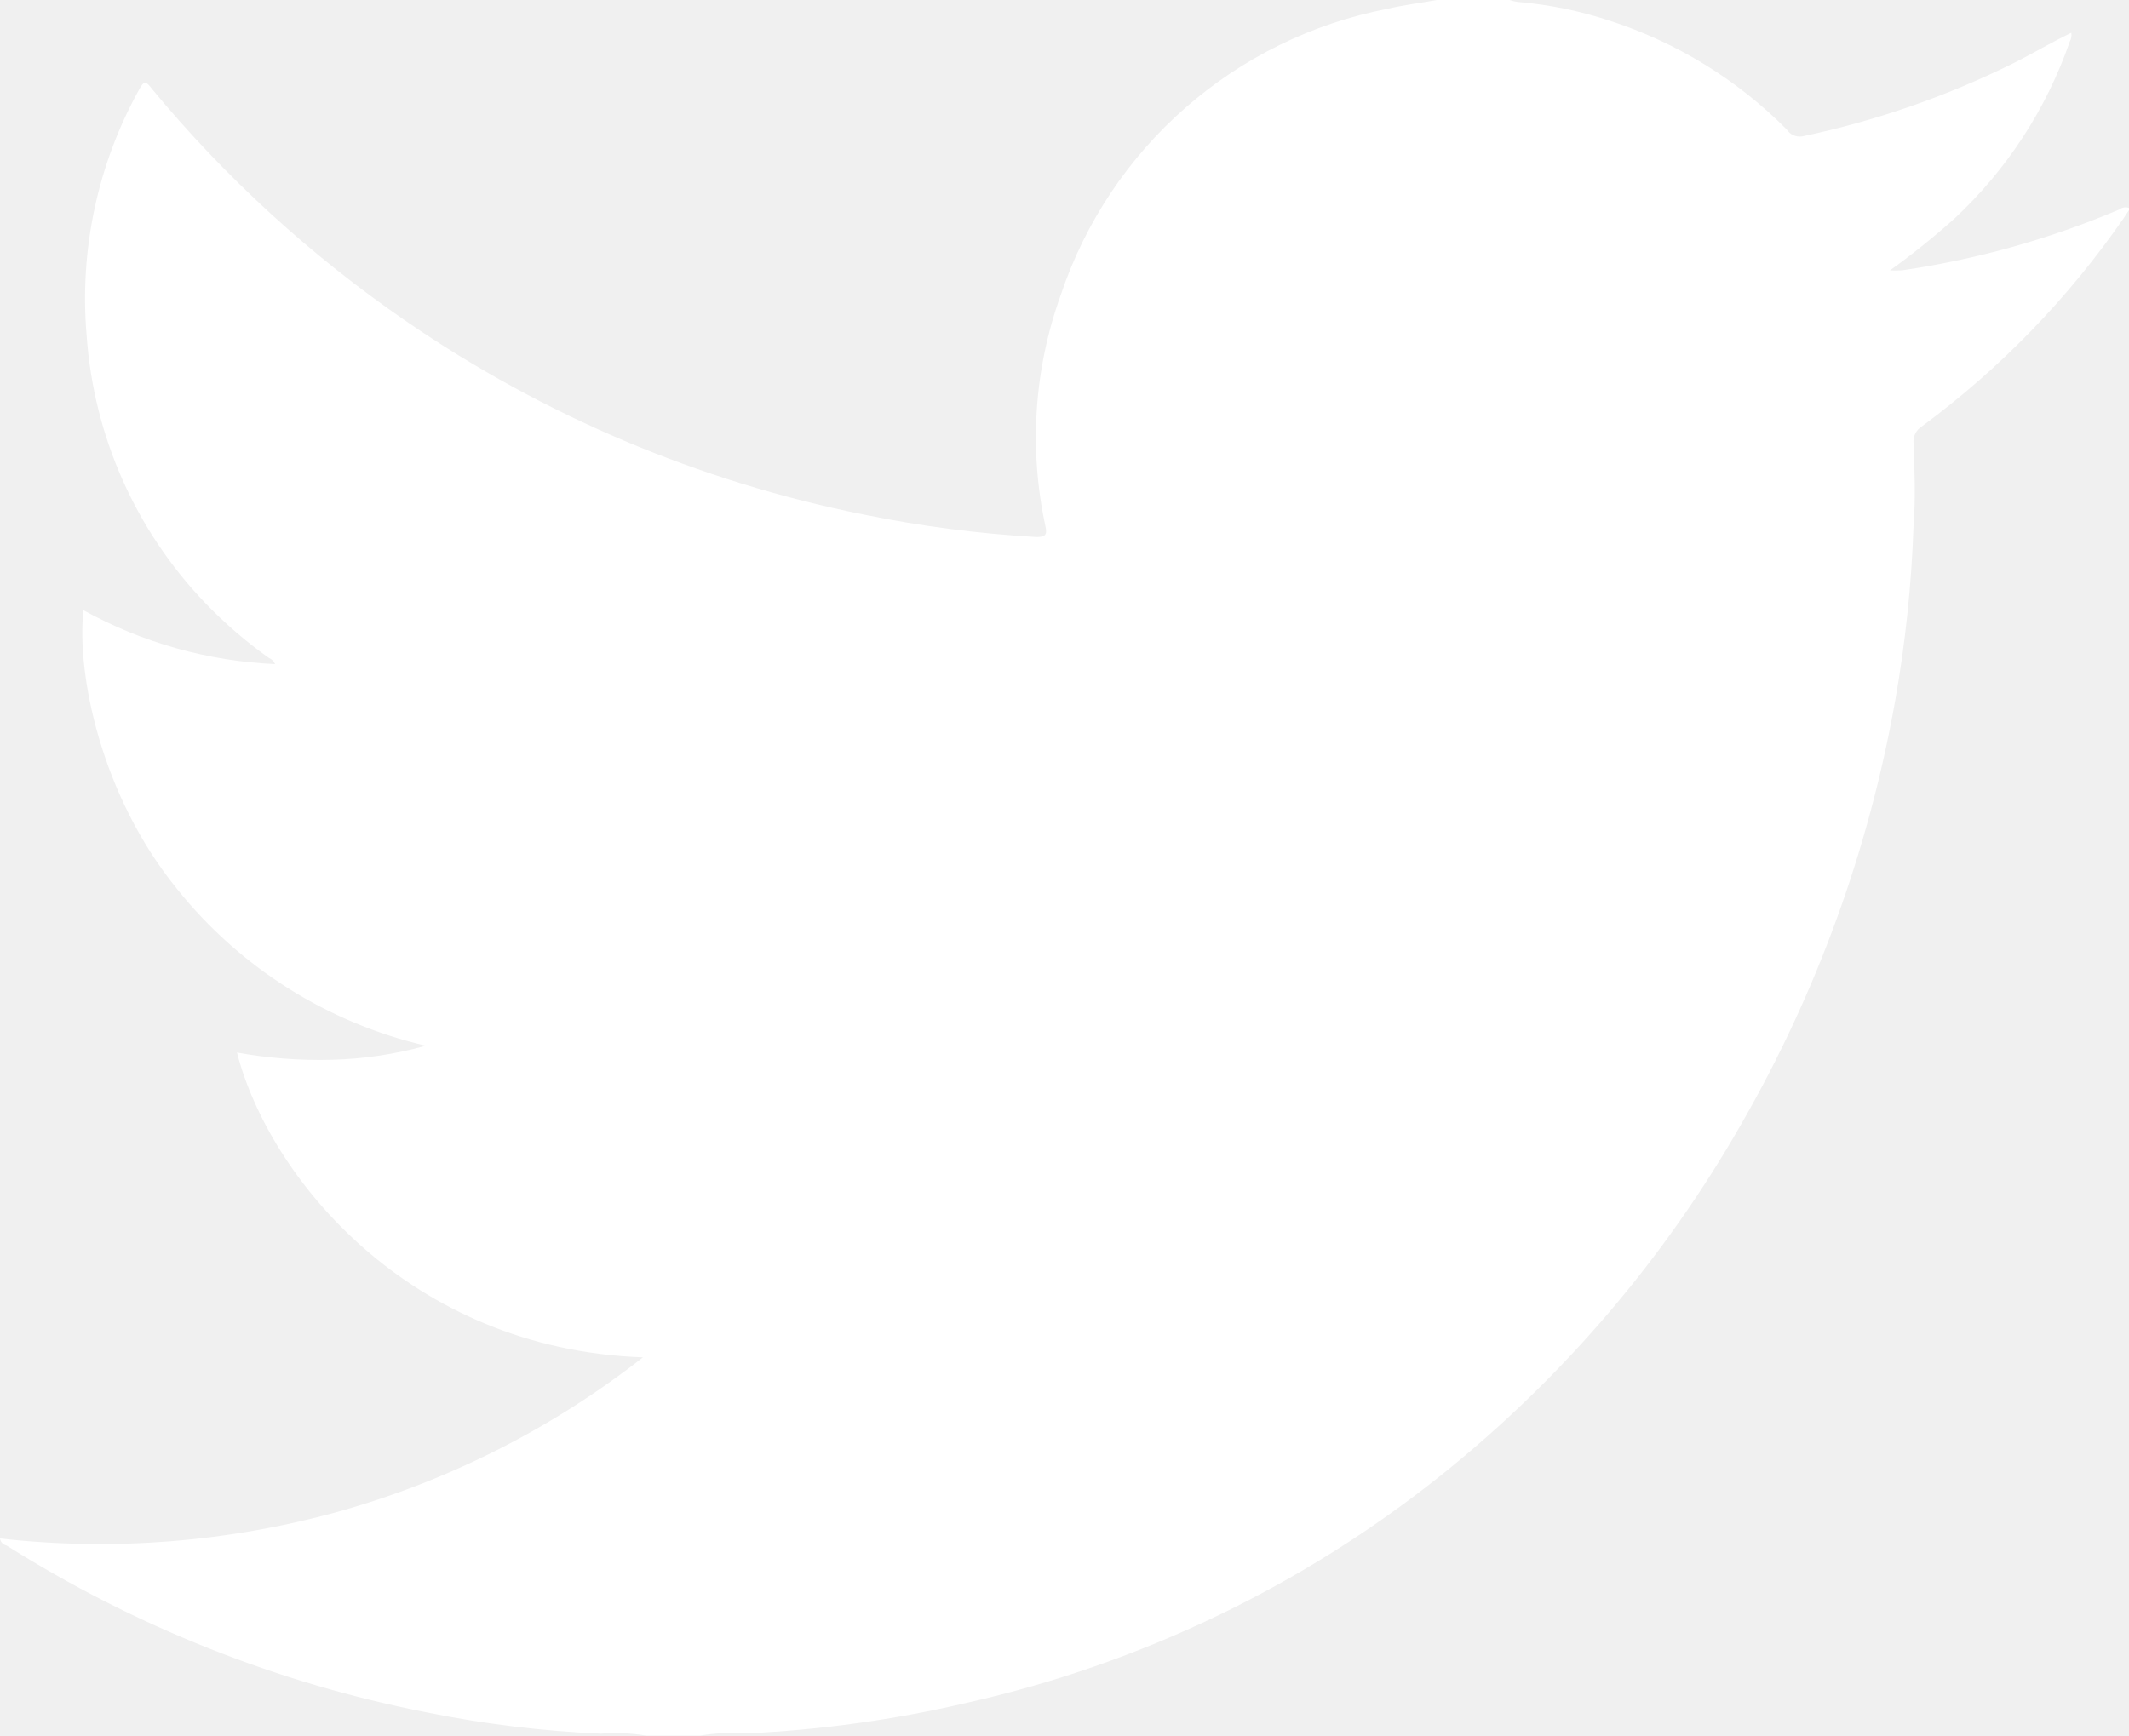
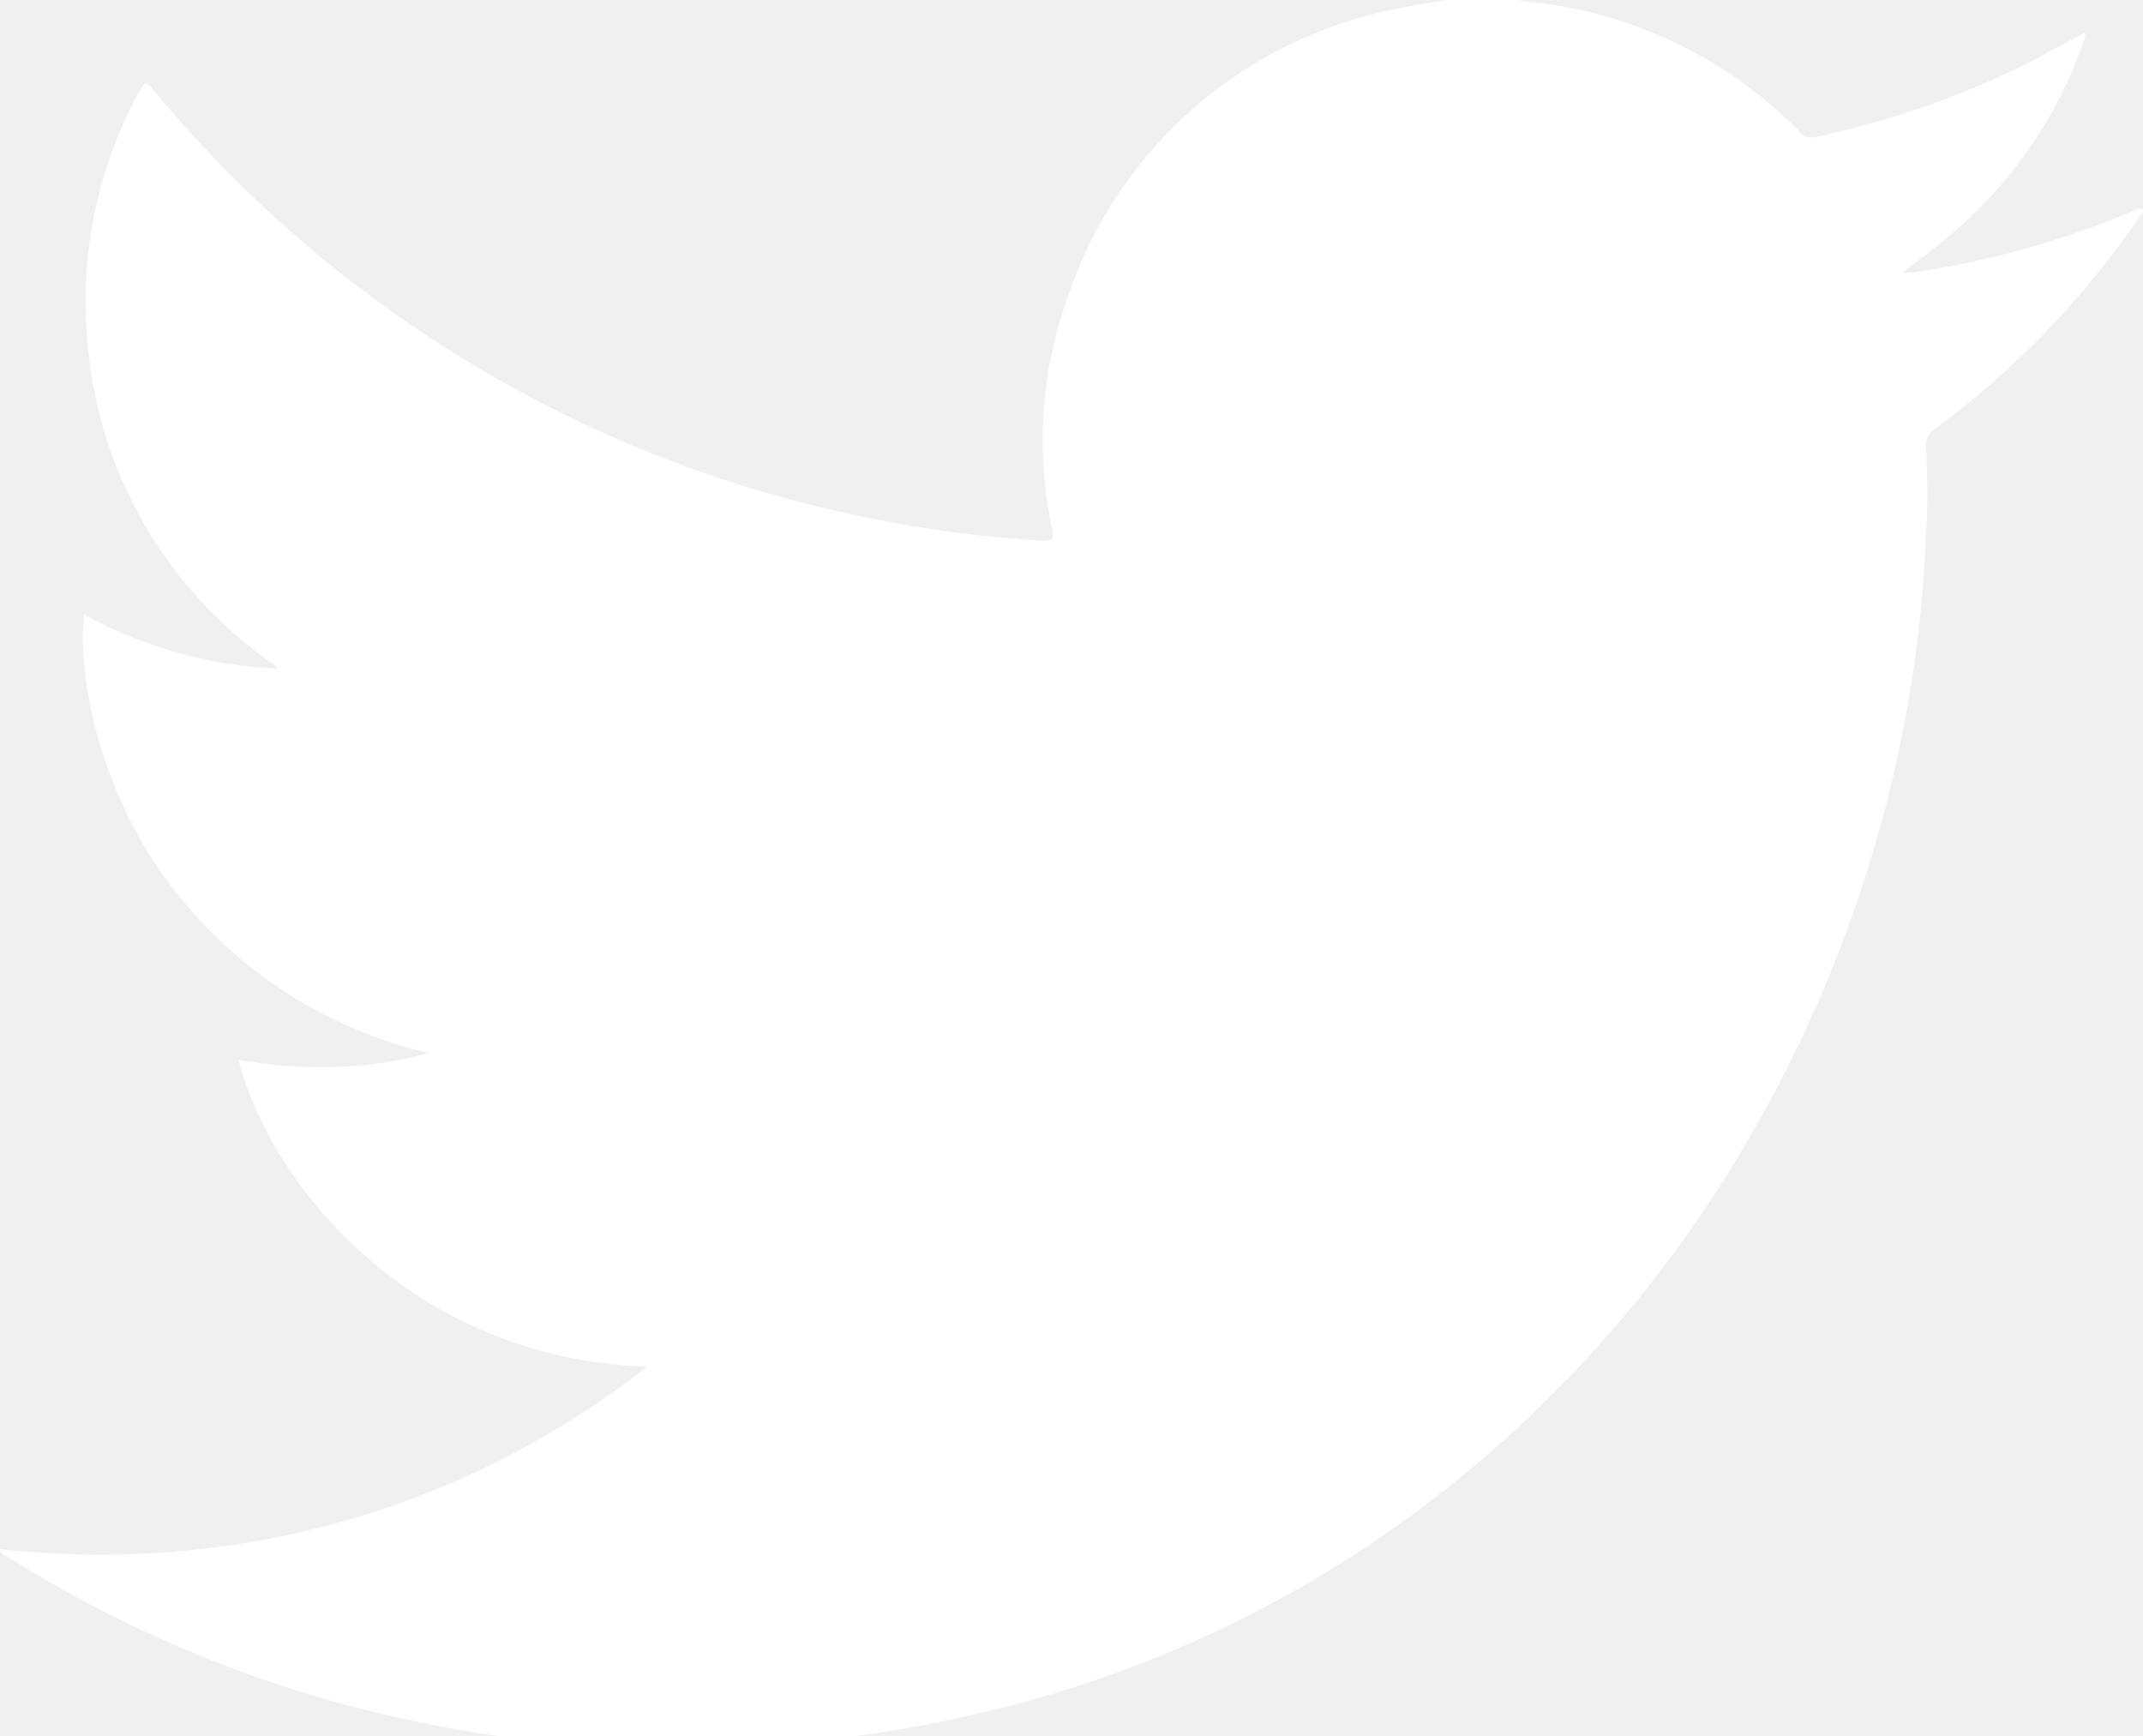
- <svg xmlns="http://www.w3.org/2000/svg" viewBox="0 0 100 81.53">
+ <svg xmlns="http://www.w3.org/2000/svg" width="100" height="81" viewBox="0 0 100 81">
  <path d="M67.49 0h3.41a2.33 2.33 0 0 0 .38.09 18.85 18.85 0 0 1 4.35.89 20.67 20.67 0 0 1 8.29 5.1.73.73 0 0 0 .72.33 41.54 41.54 0 0 0 9.91-3.43c.92-.46 1.82-1 2.74-1.44a.62.62 0 0 1-.07.41 20.61 20.61 0 0 1-5.42 8.32 36.1 36.1 0 0 1-3.12 2.5h-.12c.05 0 .09 0 .09-.07a5.69 5.69 0 0 0 .7 0 41.52 41.52 0 0 0 10.2-2.86.46.46 0 0 1 .45-.07.22.22 0 0 1 0 .1l-.25.38a41.44 41.44 0 0 1-9.49 9.79.83.83 0 0 0-.38.79c.05 1.28.1 2.57 0 3.86a58.75 58.75 0 0 1-.87 8.27 61.37 61.37 0 0 1-7.2 19.81 57.84 57.84 0 0 1-14.16 16.57 55 55 0 0 1-22.19 10.65A56.89 56.89 0 0 1 35 81.44a8.75 8.75 0 0 0-2.1.1h-2.56a8.79 8.79 0 0 0-2.11-.09 52.36 52.36 0 0 1-8.19-1A57.84 57.84 0 0 1 .31 72.61a.39.39 0 0 1-.31-.33 42 42 0 0 0 15.89-1.26 41.22 41.22 0 0 0 14.31-7.25c-11-.39-17.57-8.48-19.07-14.32a21.69 21.69 0 0 0 4.45.34 18.15 18.15 0 0 0 4.42-.66 21.08 21.08 0 0 1-11.68-7.36c-3.6-4.42-4.73-10.15-4.4-13.1a20.5 20.5 0 0 0 9 2.53.52.52 0 0 0-.29-.29 20.86 20.86 0 0 1-3-2.59 20.18 20.18 0 0 1-5.56-12.55A20.25 20.25 0 0 1 6.55 4.18c.22-.41.32-.36.59 0a58.39 58.39 0 0 0 11.92 10.9 58 58 0 0 0 21.49 9.09 56.3 56.3 0 0 0 8.14 1.06c.4 0 .5-.1.42-.48a19.74 19.74 0 0 1 .72-10.91A20.25 20.25 0 0 1 65.19.41c.76-.18 1.54-.27 2.3-.41z" fill="#fff" />
</svg>
